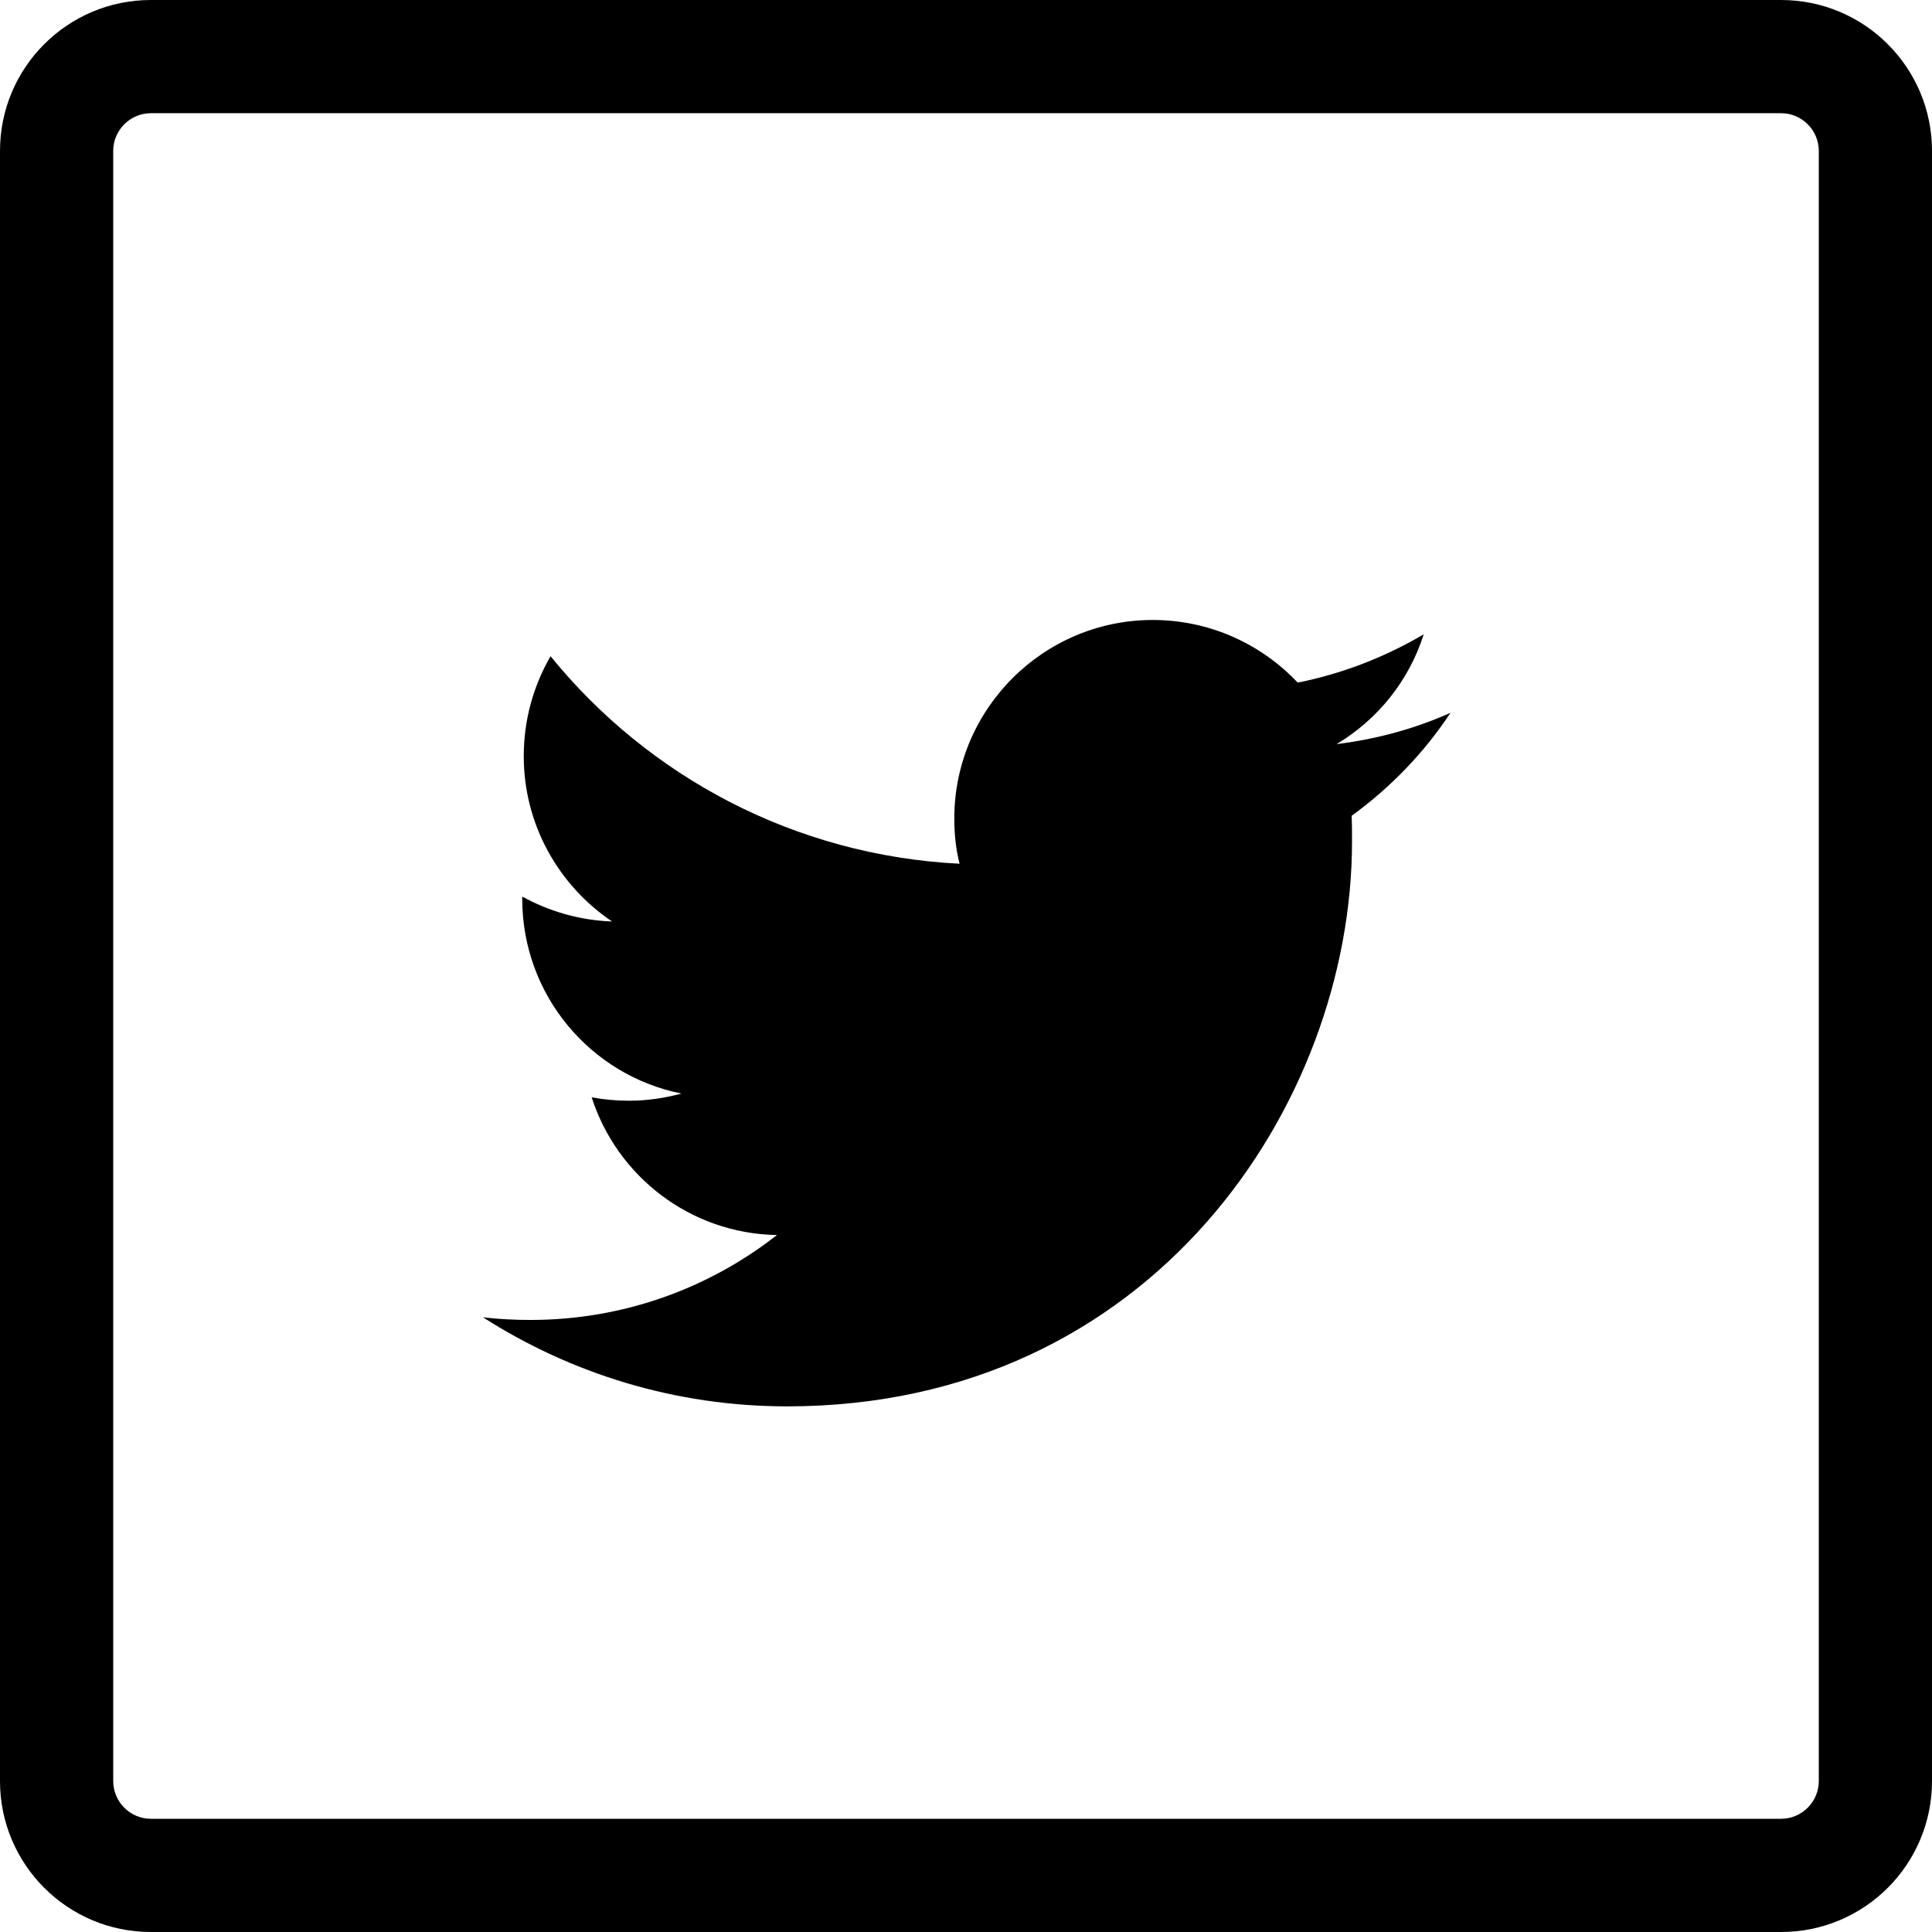
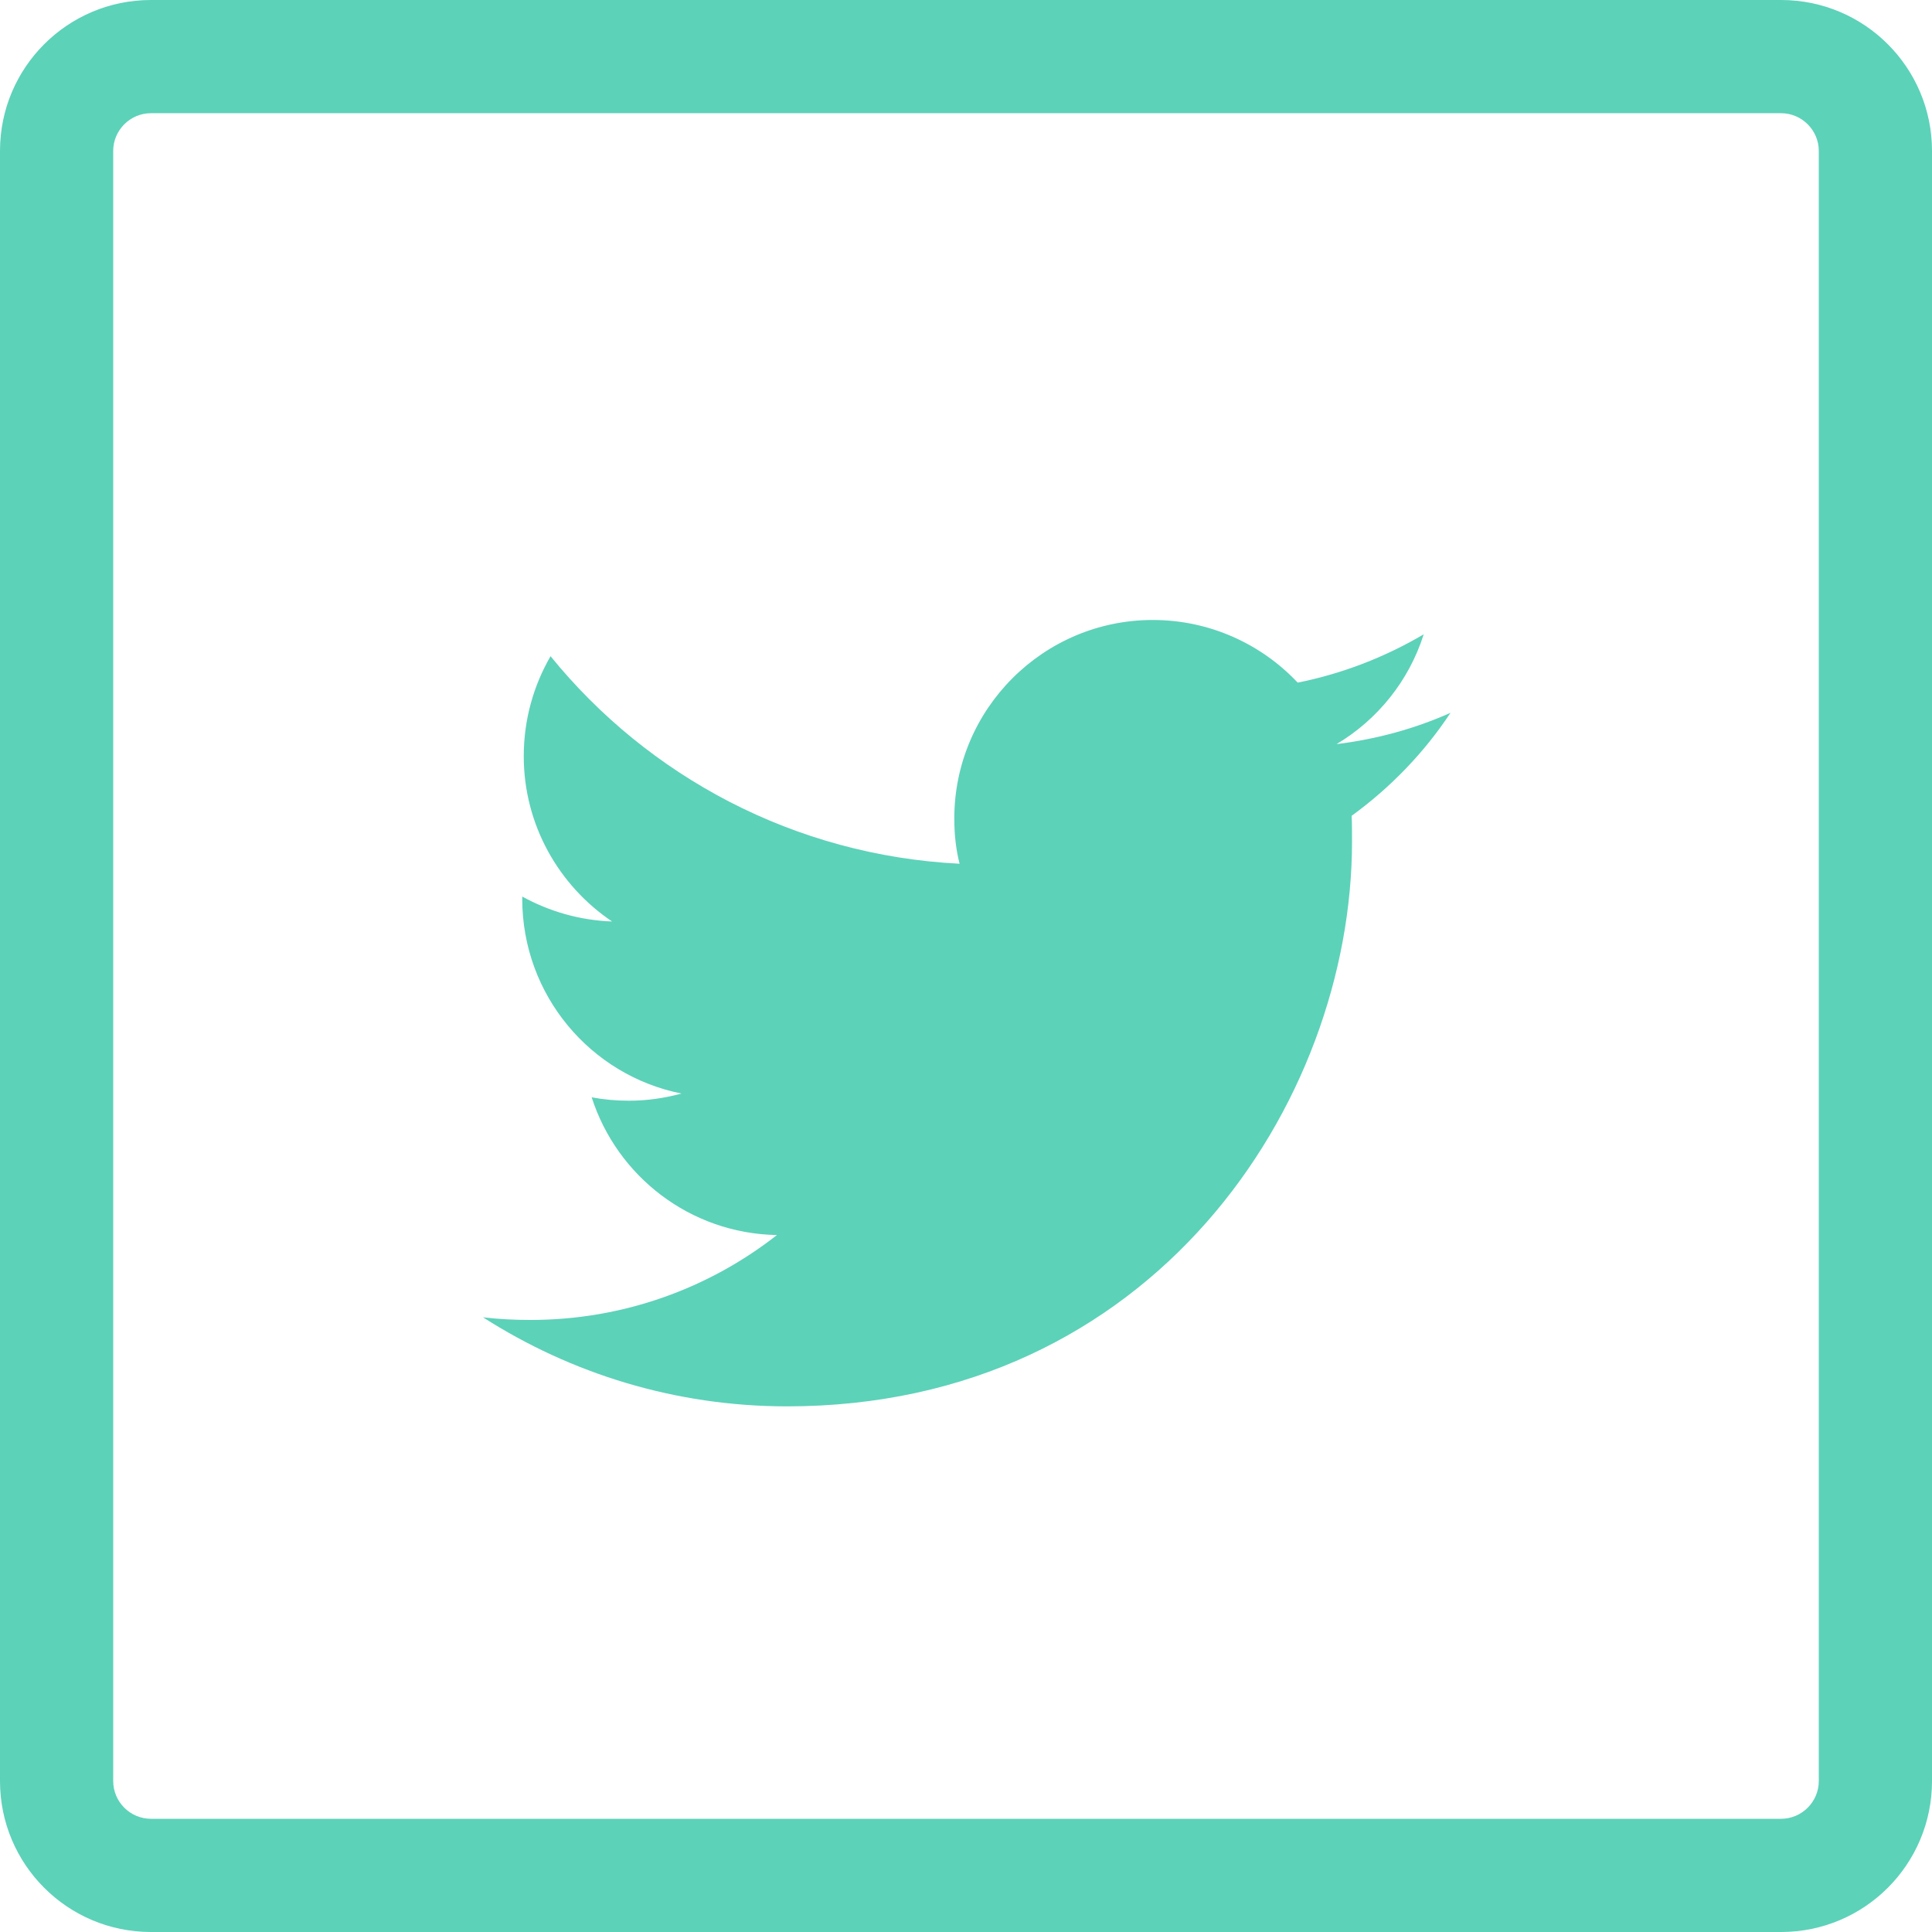
- <svg xmlns="http://www.w3.org/2000/svg" fill="#000000" height="800px" width="800px" version="1.1" id="Layer_1" viewBox="-143 145 512 512" xml:space="preserve">
+ <svg xmlns="http://www.w3.org/2000/svg" fill="rgb(92, 210, 185)" height="50px" width="50px" version="1.1" id="Layer_1" viewBox="-143 145 512 512" xml:space="preserve">
  <g>
    <path d="M329,145h-432c-22.1,0-40,17.9-40,40v432c0,22.1,17.9,40,40,40h432c22.1,0,40-17.9,40-40V185C369,162.9,351.1,145,329,145z    M339,617c0,5.5-4.5,10-10,10h-432c-5.5,0-10-4.5-10-10V185c0-5.5,4.5-10,10-10h432c5.5,0,10,4.5,10,10V617z" />
    <path d="M234.3,313.1c-10.2,6-21.4,10.4-33.4,12.8c-9.6-10.2-23.3-16.6-38.4-16.6c-29,0-52.6,23.6-52.6,52.6c0,4.1,0.4,8.1,1.4,12   c-43.7-2.2-82.5-23.1-108.4-55c-4.5,7.8-7.1,16.8-7.1,26.5c0,18.2,9.3,34.3,23.4,43.8c-8.6-0.3-16.7-2.7-23.8-6.6v0.6   c0,25.5,18.1,46.8,42.2,51.6c-4.4,1.2-9.1,1.9-13.9,1.9c-3.4,0-6.7-0.3-9.9-0.9c6.7,20.9,26.1,36.1,49.1,36.5   c-18,14.1-40.7,22.5-65.3,22.5c-4.2,0-8.4-0.2-12.6-0.7c23.3,14.9,50.9,23.6,80.6,23.6c96.8,0,149.7-80.2,149.7-149.7   c0-2.3,0-4.6-0.1-6.8c10.3-7.5,19.2-16.7,26.2-27.3c-9.4,4.2-19.6,7-30.2,8.3C222.1,335.7,230.4,325.4,234.3,313.1z" />
  </g>
</svg>
